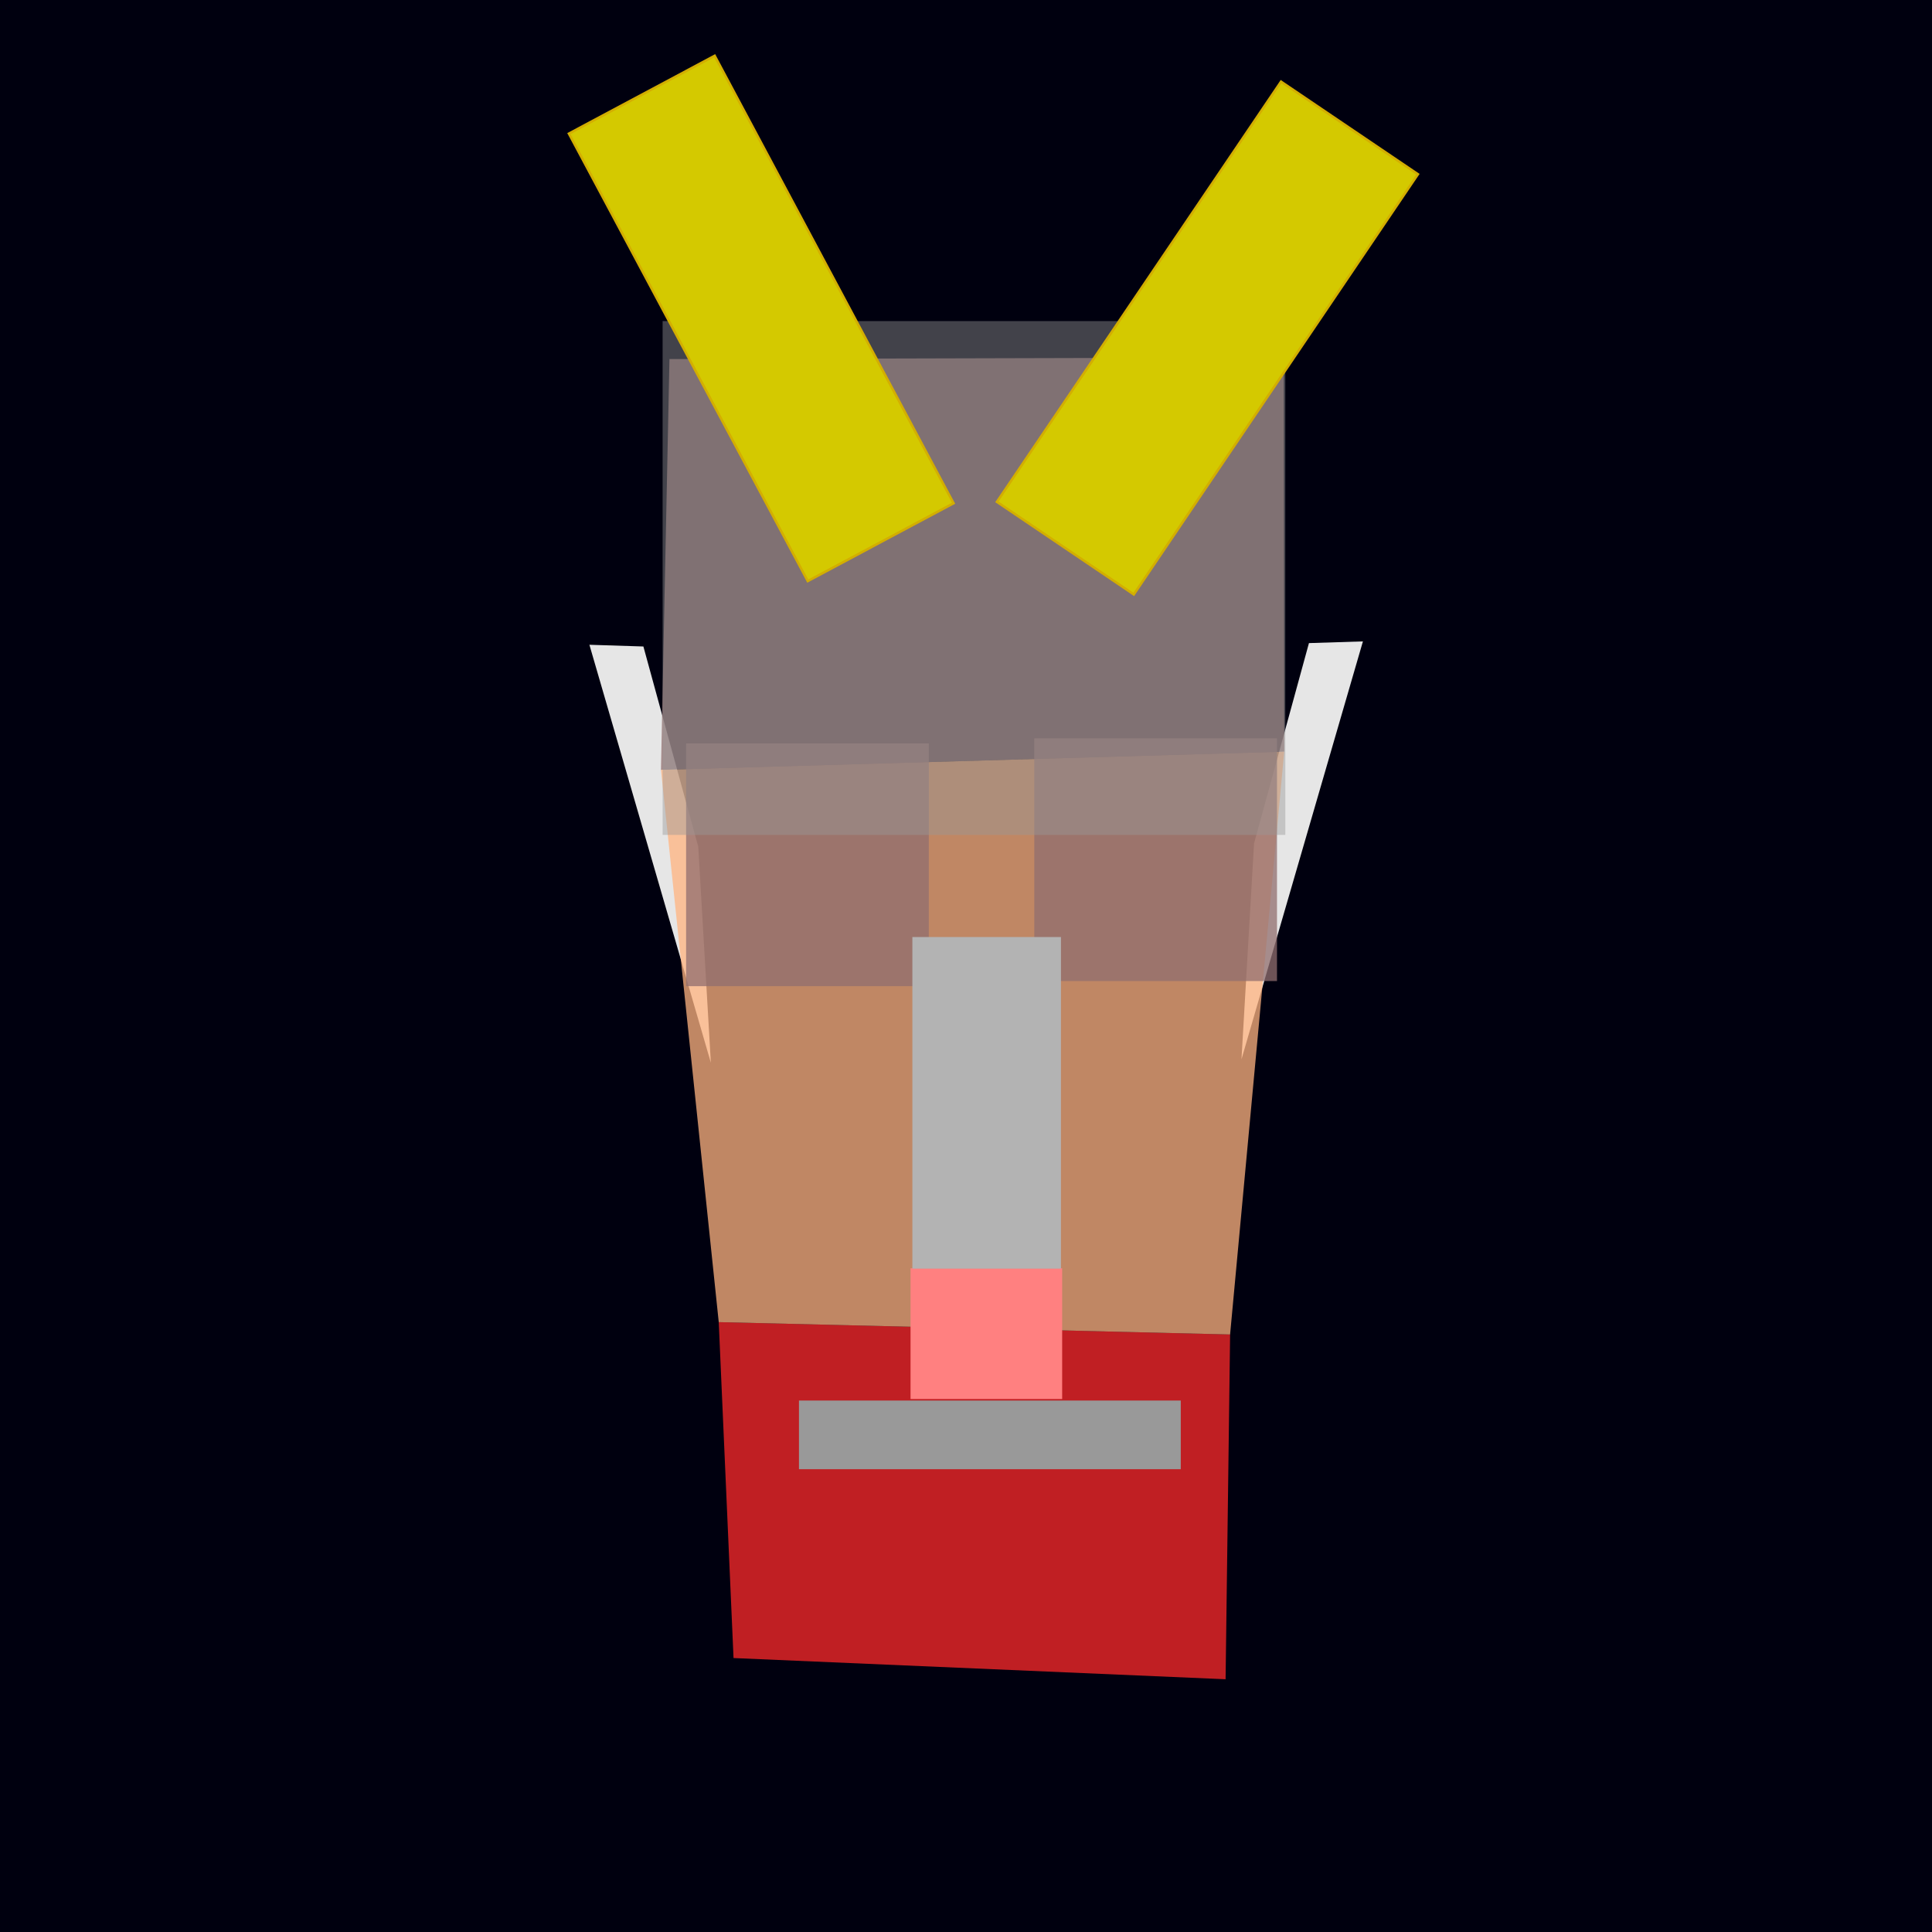
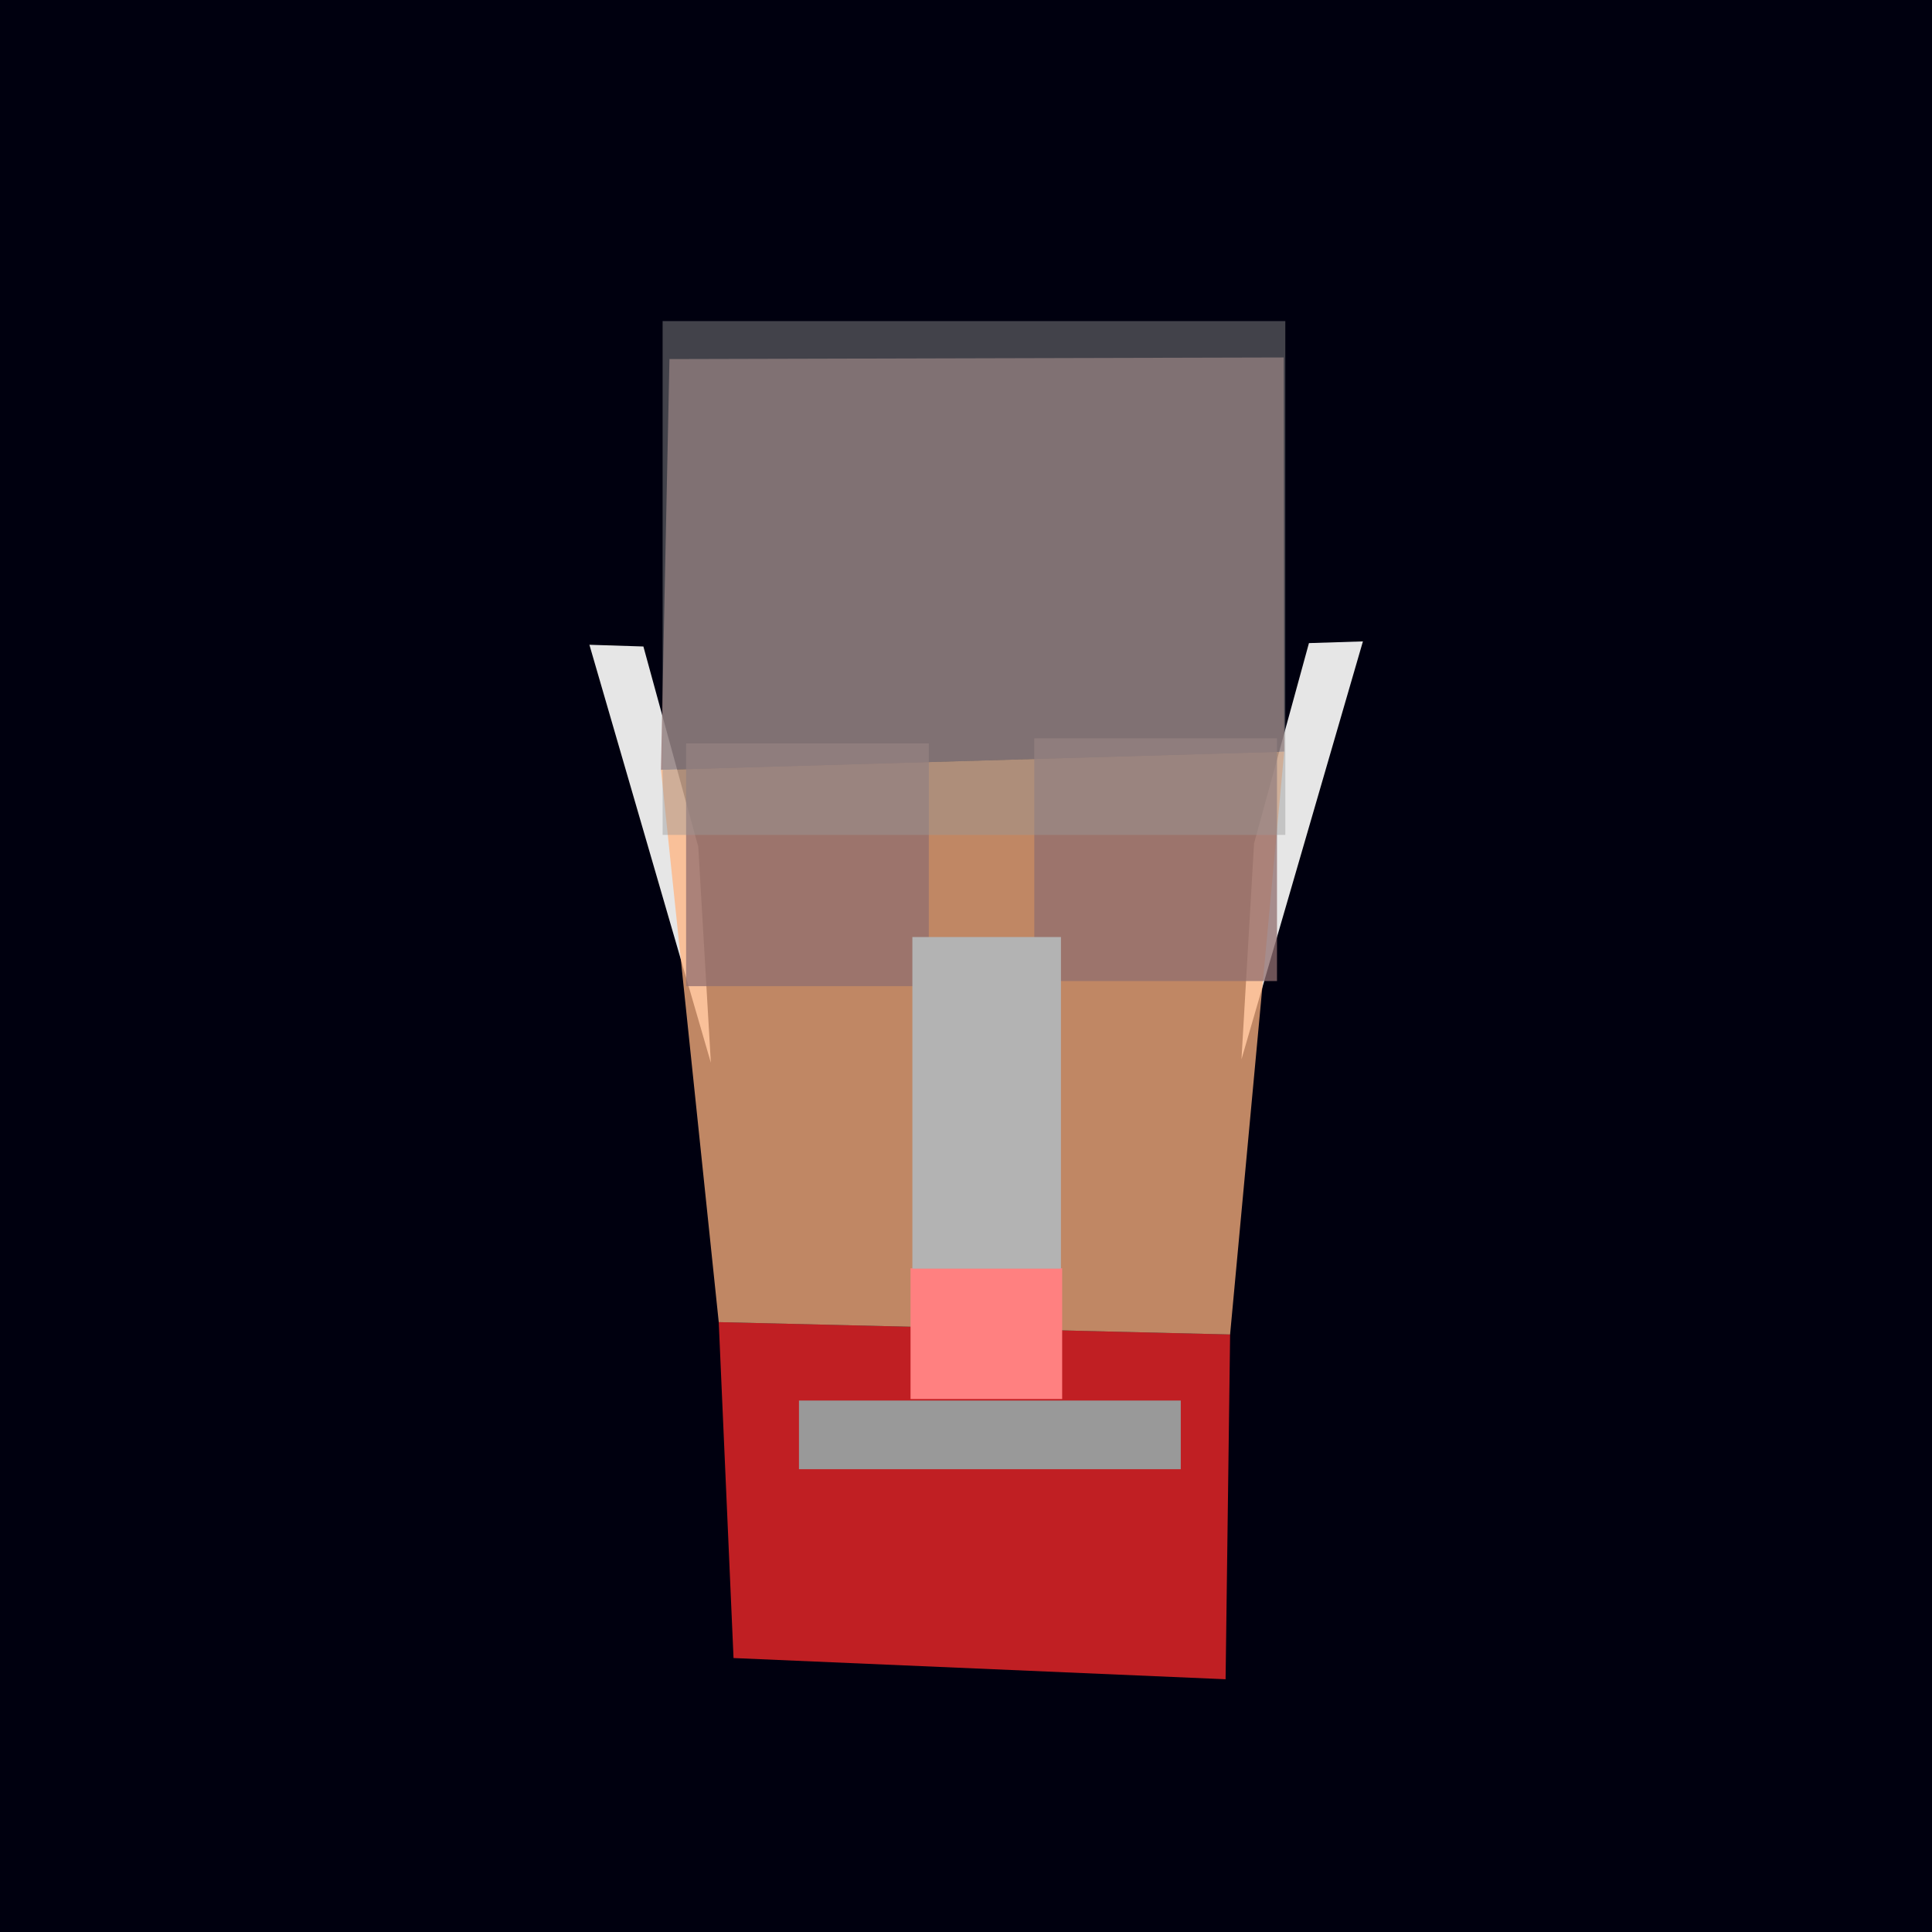
- <svg xmlns="http://www.w3.org/2000/svg" width="210mm" height="210mm" viewBox="0 0 210 210" version="1.1" id="svg201" enable-background="new">
+ <svg xmlns="http://www.w3.org/2000/svg" enable-background="new" id="svg201" version="1.1" viewBox="0 0 210 210" height="210mm" width="210mm">
  <style id="style475" />
  <defs id="defs195" />
  <g id="layer1">
-     <rect style="vector-effect:none;fill:#00000f;stroke-width:0.265;stop-color:#000000" id="rect969" width="210.878" height="212.796" x="-0.081" y="-1.04" />
+     <rect y="-1.04" x="-0.081" height="212.796" width="210.878" id="rect969" style="vector-effect:none;fill:#00000f;stroke-width:0.265;stop-color:#000000" />
  </g>
-   <g id="contents" style="display:inline">
-     <path id="guide_ear-5-6" d="M 69.934,70.27 75.898,92.037 77.268,115.517 64.066,70.084 Z" style="display:inline;fill:#e6e6e6;stroke-width:0.098" />
-     <path style="display:inline;fill:#e6e6e6;stroke-width:0.098" d="m 142.277,69.902 -5.965,21.767 -1.37,23.48 13.202,-45.432 z" id="guide_ear-5-6-9" />
-     <path style="display:inline;fill:#916f6f;fill-opacity:0.752;stroke-width:0.271" d="m 72.767,39.029 66.772,-0.174 0.053,42.851 -67.747,1.98 z" id="guide_skull_cap-2" />
-     <path style="display:inline;fill:#ff2a2a;fill-opacity:0.752;stroke-width:0.271" d="m 78.124,143.71 55.584,1.343 -0.492,37.474 -53.484,-2.304 z" id="guide_mandible-2" />
-     <path style="display:inline;fill:#ffb380;fill-opacity:0.752;stroke-width:0.271" d="m 71.846,83.684 67.743,-1.979 -5.883,63.348 -55.582,-1.343 z" id="guide_cheek_bones-2" />
-     <path style="display:inline;vector-effect:none;fill:#916f6f;fill-opacity:0.752;stroke-width:0.226;stop-color:#000000" d="M 74.576,80.808 H 100.959 V 107.192 H 74.576 Z" id="guide_eye-2" />
-     <path id="guide_eye-2-5" d="m 138.804,80.253 h -26.383 v 26.383 h 26.383 z" style="display:inline;vector-effect:none;fill:#916f6f;fill-opacity:0.752;stroke-width:0.226;stop-color:#000000" />
-     <rect y="152.233" x="86.844" height="7.463" width="41.5" id="guide_mouth-2" style="fill:#999999;fill-rule:evenodd;stroke-width:0.21" />
-     <rect y="34.901" x="72.024" height="55.85" width="67.684" id="guide_hair-2" style="display:inline;opacity:0.992;fill:#999999;fill-opacity:0.441;fill-rule:evenodd;stroke-width:0.157">
+   <g style="display:inline" id="contents">
+     <path style="display:inline;fill:#e6e6e6;stroke-width:0.098" d="M 69.934,70.27 75.898,92.037 77.268,115.517 64.066,70.084 Z" id="guide_ear-5-6" />
+     <path id="guide_ear-5-6-9" d="m 142.277,69.902 -5.965,21.767 -1.37,23.48 13.202,-45.432 z" style="display:inline;fill:#e6e6e6;stroke-width:0.098" />
+     <path id="guide_skull_cap-2" d="m 72.767,39.029 66.772,-0.174 0.053,42.851 -67.747,1.98 z" style="display:inline;fill:#916f6f;fill-opacity:0.752;stroke-width:0.271" />
+     <path id="guide_mandible-2" d="m 78.124,143.71 55.584,1.343 -0.492,37.474 -53.484,-2.304 z" style="display:inline;fill:#ff2a2a;fill-opacity:0.752;stroke-width:0.271" />
+     <path id="guide_cheek_bones-2" d="m 71.846,83.684 67.743,-1.979 -5.883,63.348 -55.582,-1.343 z" style="display:inline;fill:#ffb380;fill-opacity:0.752;stroke-width:0.271" />
+     <path id="guide_eye-2" d="M 74.576,80.808 H 100.959 V 107.192 H 74.576 Z" style="display:inline;vector-effect:none;fill:#916f6f;fill-opacity:0.752;stroke-width:0.226;stop-color:#000000" />
+     <path style="display:inline;vector-effect:none;fill:#916f6f;fill-opacity:0.752;stroke-width:0.226;stop-color:#000000" d="m 138.804,80.253 h -26.383 v 26.383 h 26.383 z" id="guide_eye-2-5" />
+     <rect style="fill:#999999;fill-rule:evenodd;stroke-width:0.21" id="guide_mouth-2" width="41.5" height="7.463" x="86.844" y="152.233" />
+     <rect style="display:inline;opacity:0.992;fill:#999999;fill-opacity:0.441;fill-rule:evenodd;stroke-width:0.157" id="guide_hair-2" width="67.684" height="55.85" x="72.024" y="34.901">
      </rect>
-     <path id="guide_horn:0.1:-2" d="M 61.835,14.52 77.683,6.06 103.649,54.701 87.802,63.161 Z" style="vector-effect:none;fill:#d4c900;stroke:#d3ae00;stroke-width:0.265;stop-color:#000000" />
-     <path style="display:inline;vector-effect:none;fill:#d4c900;stroke:#d3ae00;stroke-width:0.265;stop-color:#000000" d="M 154.124,18.937 139.242,8.874 108.357,54.55 123.239,64.613 Z" id="guide_horn:0.1:-1" />
-     <rect y="137.855" x="98.972" height="14.214" width="16.48" id="guide_mustache" style="display:inline;fill:#ff8080;fill-rule:evenodd;stroke-width:0.299" />
-     <rect y="101.852" x="99.171" height="36.043" width="16.15" id="guide_nose-2" style="display:inline;fill:#b3b3b3;stroke-width:0.154" />
+     <rect style="display:inline;fill:#ff8080;fill-rule:evenodd;stroke-width:0.299" id="guide_mustache" width="16.48" height="14.214" x="98.972" y="137.855" />
+     <rect style="display:inline;fill:#b3b3b3;stroke-width:0.154" id="guide_nose-2" width="16.15" height="36.043" x="99.171" y="101.852" />
  </g>
</svg>
